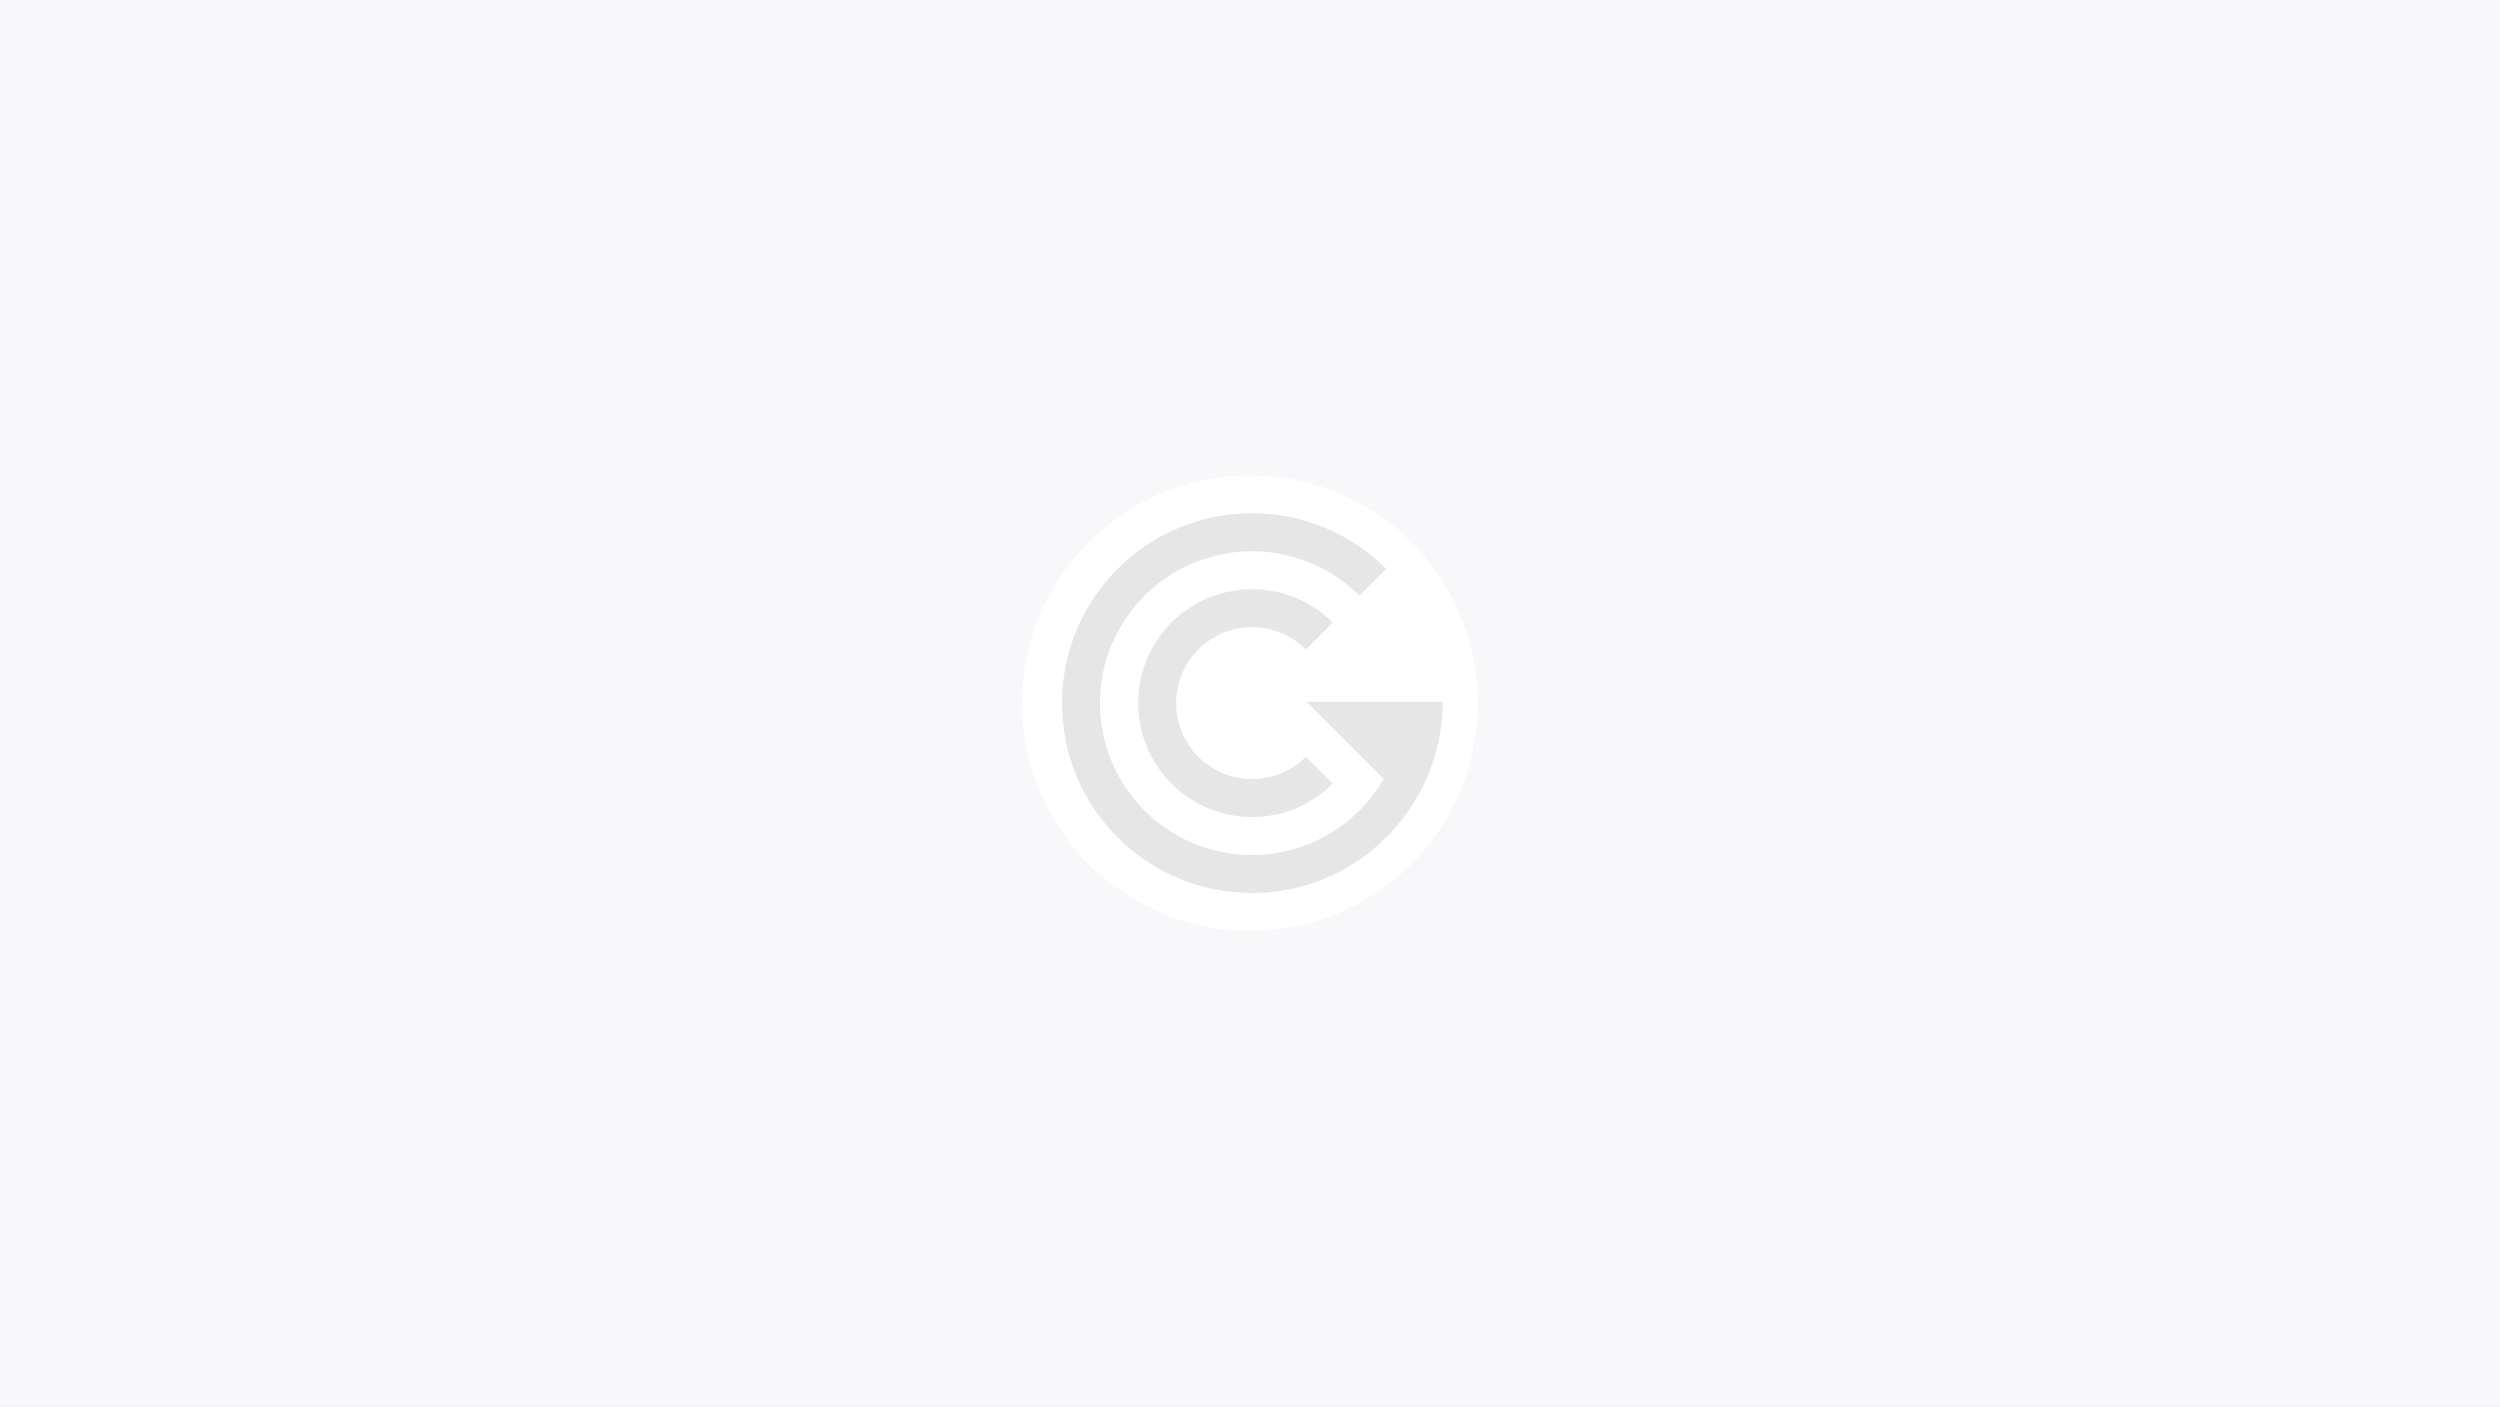
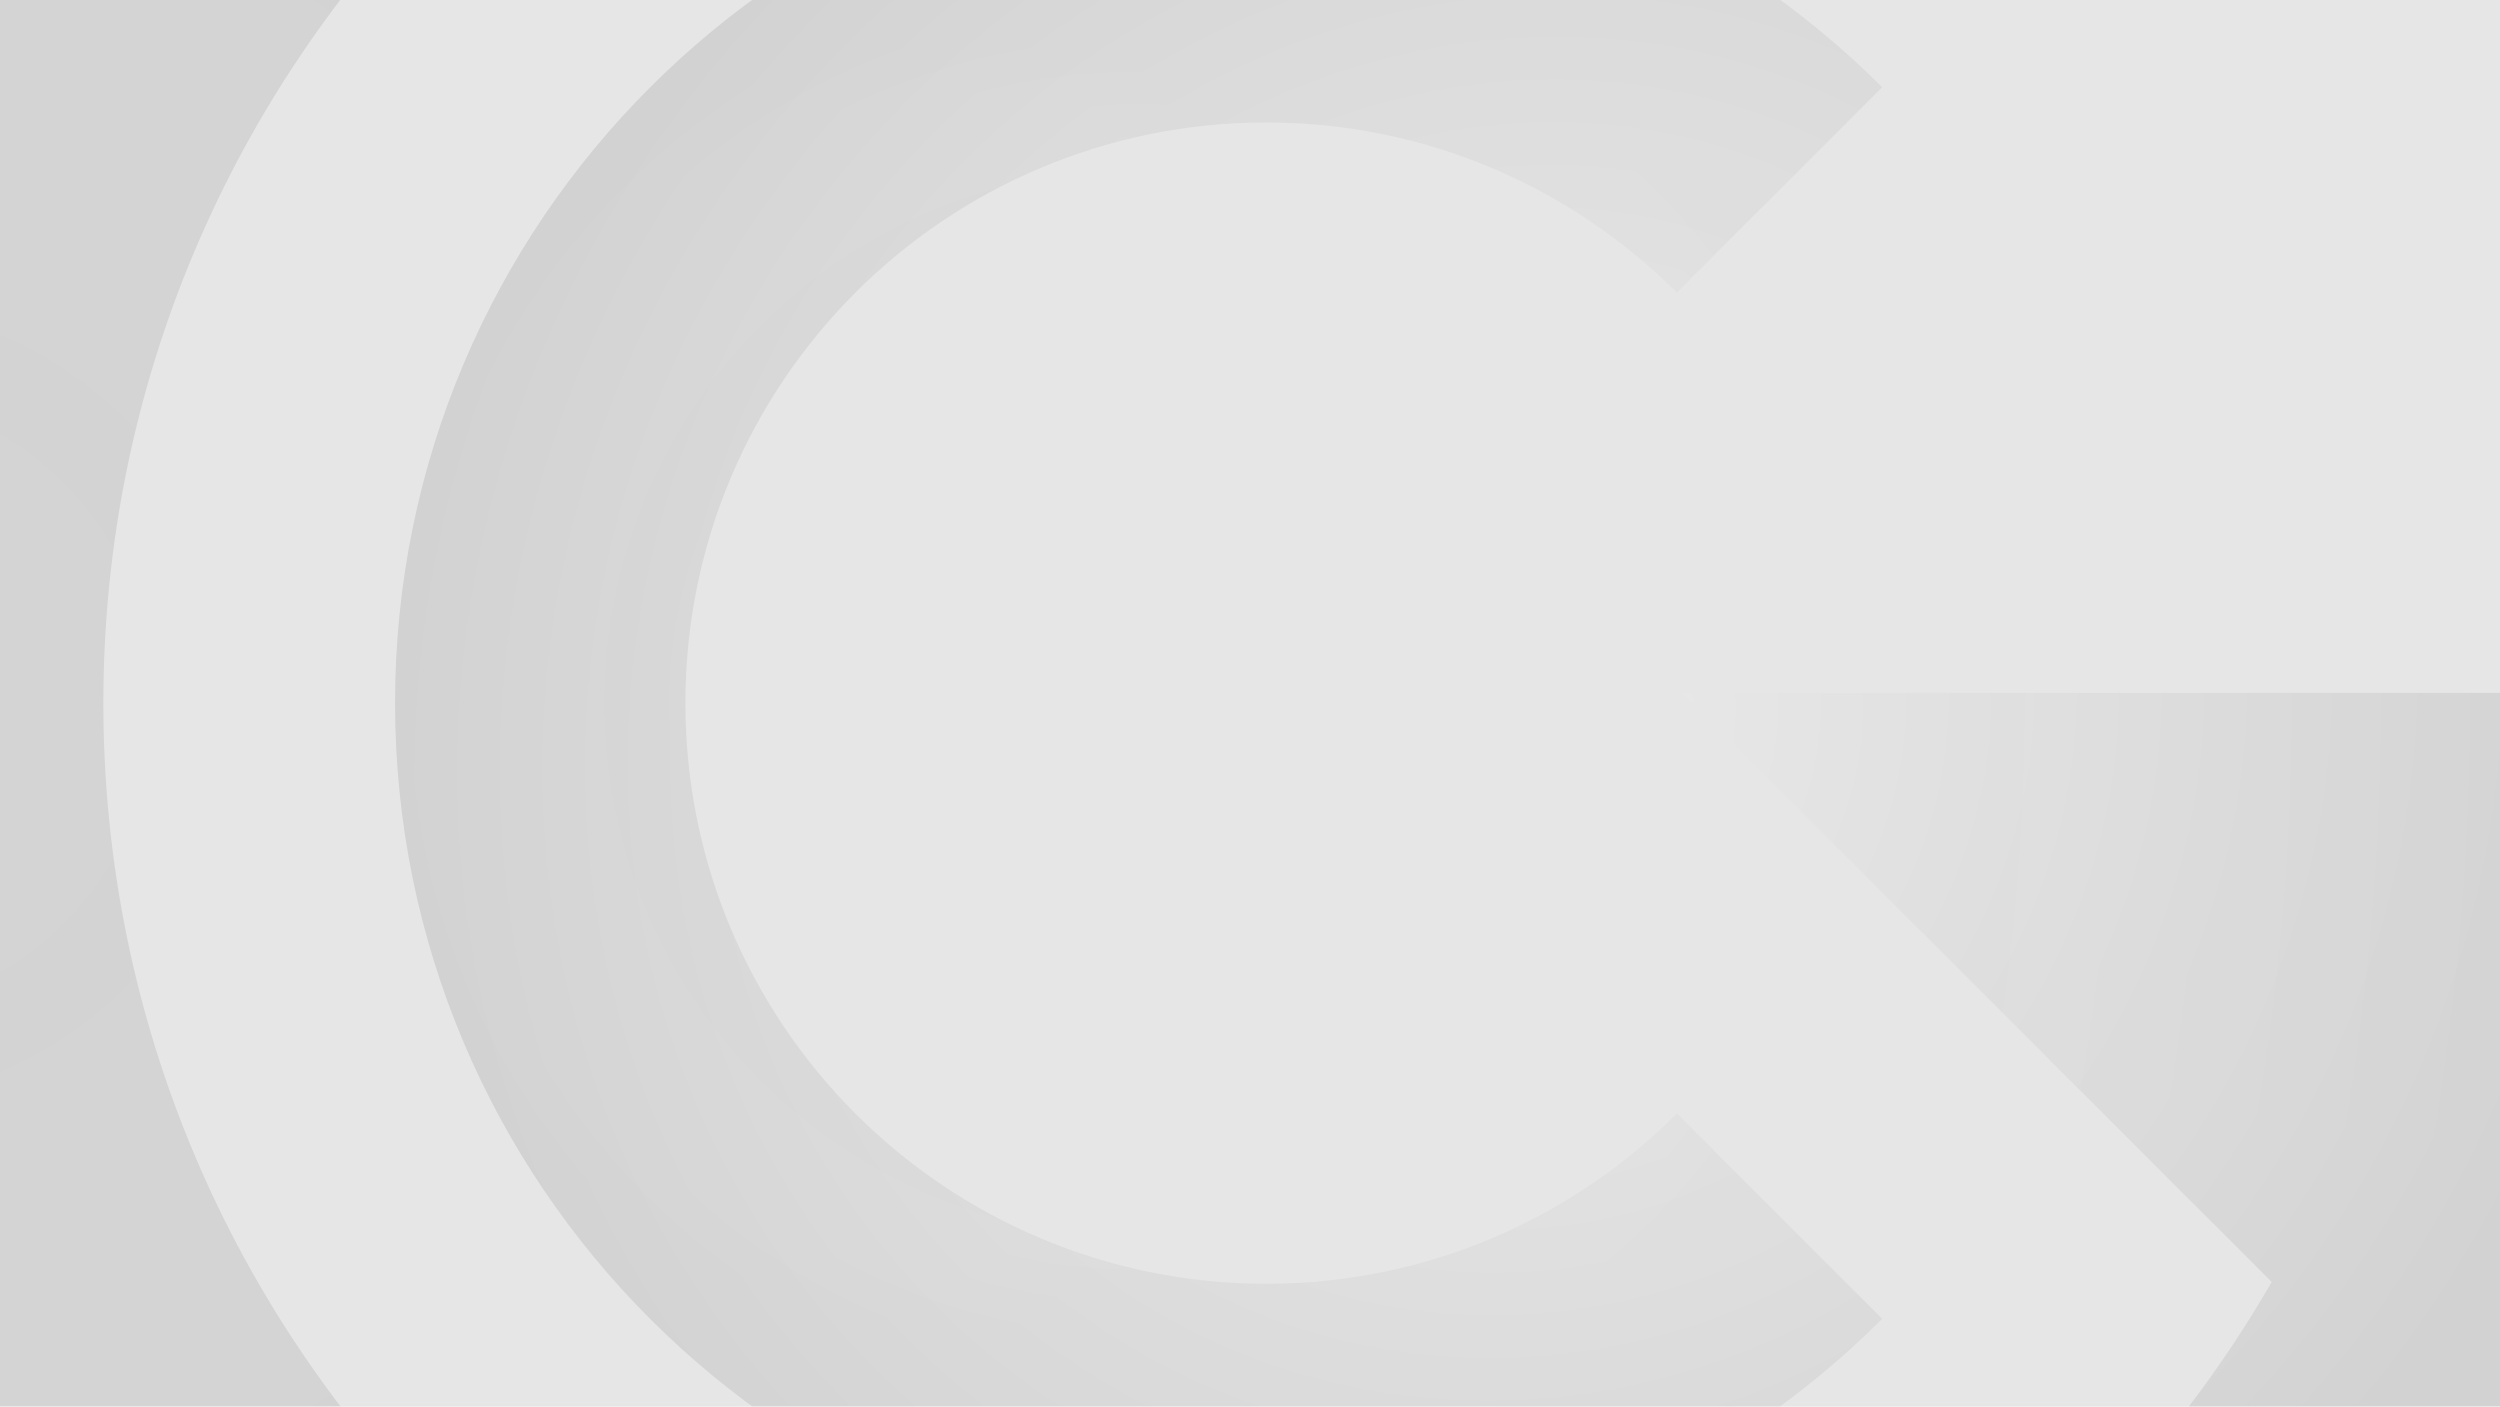
- <svg xmlns="http://www.w3.org/2000/svg" width="100%" height="100%" viewBox="0 0 1920 1080" version="1.1" xml:space="preserve" style="fill-rule:evenodd;clip-rule:evenodd;stroke-linejoin:round;stroke-miterlimit:2;">
-   <rect x="0" y="0" width="1920" height="1080" style="fill:#f8f7fa;" />
-   <g id="Logo_Only">
-     <circle id="Background" cx="960" cy="540" r="175" style="fill:#fff;" />
-     <g id="Logo-3">
-       <path id="C" d="M961.626,598.33c-32.216,-0 -58.341,-26.115 -58.341,-58.33c0,-32.216 26.115,-58.33 58.341,-58.33c16.112,0 30.692,6.534 41.25,17.08l20.63,-20.62c-15.836,-15.834 -37.711,-25.63 -61.88,-25.63c-48.329,0 -87.51,39.172 -87.51,87.5c-0,48.329 39.181,87.5 87.51,87.5c24.169,0 46.044,-9.805 61.88,-25.651l-20.62,-20.62c-10.557,10.567 -25.137,17.101 -41.25,17.101l-0.01,-0Z" style="fill:#e6e6e6;fill-rule:nonzero;" />
-       <path id="G" d="M1108.01,538.971l-104.549,0l59.184,59.173c-20.146,34.974 -57.908,58.516 -101.164,58.516c-64.432,0 -116.67,-52.229 -116.67,-116.671c-0,-64.441 52.228,-116.659 116.669,-116.659c32.216,0 61.386,13.057 82.5,34.171l20.62,-20.62c-26.392,-26.392 -62.847,-42.711 -103.119,-42.711c-80.545,0 -145.84,65.286 -145.84,145.83c-0,80.545 65.295,145.83 145.83,145.83c51.281,0 96.369,-26.474 122.37,-66.489l0.01,-0c15.259,-23.038 24.149,-50.665 24.149,-80.38l0.01,0.01Z" style="fill:#e6e6e6;fill-rule:nonzero;" />
-     </g>
-   </g>
+ <svg xmlns="http://www.w3.org/2000/svg" xmlns:xlink="http://www.w3.org/1999/xlink" width="100%" height="100%" viewBox="0 0 1920 1080" version="1.1" xml:space="preserve" style="fill-rule:evenodd;clip-rule:evenodd;stroke-linejoin:round;stroke-miterlimit:2;" id="svg6">
+   <rect style="fill-rule:evenodd;clip-rule:evenodd;stroke-linejoin:round;stroke-miterlimit:2;fill:#e6e6e6;fill-opacity:1" id="rect9" width="1920" height="1080" x="0" y="0" />
+   <rect x="0" y="0" width="1920" height="1080" style="fill:url(#radialGradient10);fill-rule:evenodd" id="rect1" mask="url(#mask6)" />
+   <defs id="defs6">
+     <linearGradient id="_Linear1" x1="0" y1="0" x2="1" y2="0" gradientUnits="userSpaceOnUse" gradientTransform="matrix(960,0,0,540,960,540)">
+       <stop offset="0.132" style="stop-color:#e7e7e7;stop-opacity:1;" id="stop2" />
+       <stop offset="1" style="stop-color:#d0d0d0;stop-opacity:1;" id="stop1" />
+     </linearGradient>
+     <radialGradient id="_Radial2" cx="0" cy="0" r="1" gradientUnits="userSpaceOnUse" gradientTransform="matrix(74.695,0,0,74.695,948.811,540)">
+       <stop offset="0" style="stop-color:rgb(213,213,213);stop-opacity:1" id="stop3" />
+       <stop offset="1" style="stop-color:rgb(236,236,236);stop-opacity:1" id="stop4" />
+     </radialGradient>
+     <radialGradient id="_Radial3" cx="0" cy="0" r="1" gradientUnits="userSpaceOnUse" gradientTransform="matrix(292.369,0,0,291.66,815.641,540)">
+       <stop offset="0" style="stop-color:rgb(205,205,205);stop-opacity:1" id="stop5" />
+       <stop offset="1" style="stop-color:rgb(237,237,237);stop-opacity:1" id="stop6" />
+     </radialGradient>
+     <mask maskUnits="userSpaceOnUse" id="mask6">
+       <g id="g8" transform="matrix(7.64502,0,0,7.64502,-6379.22,-3588.31)">
+         <g id="g7">
+           <path id="path6" d="m 961.626,598.33 c -32.216,0 -58.341,-26.115 -58.341,-58.33 0,-32.216 26.115,-58.33 58.341,-58.33 16.112,0 30.692,6.534 41.254,17.08 l 20.63,-20.62 c -15.84,-15.834 -37.715,-25.63 -61.884,-25.63 -48.329,0 -87.51,39.172 -87.51,87.5 0,48.329 39.181,87.5 87.51,87.5 24.169,0 46.044,-9.805 61.884,-25.651 l -20.62,-20.62 c -10.561,10.567 -25.141,17.101 -41.254,17.101 z" style="fill:url(#radialGradient8);fill-rule:nonzero" />
+           <path id="path7" d="m 1108.01,538.971 h -104.55 l 59.18,59.173 c -20.14,34.974 -57.9,58.516 -101.159,58.516 -64.432,0 -116.67,-52.229 -116.67,-116.671 0,-64.441 52.228,-116.659 116.669,-116.659 32.216,0 61.39,13.057 82.5,34.171 l 20.62,-20.62 c -26.39,-26.392 -62.85,-42.711 -103.119,-42.711 -80.545,0 -145.84,65.286 -145.84,145.83 0,80.545 65.295,145.83 145.83,145.83 51.279,0 96.369,-26.474 122.369,-66.489 h 0.01 c 15.26,-23.038 24.15,-50.665 24.15,-80.38 z" style="fill:url(#radialGradient9);fill-rule:nonzero" />
+         </g>
+       </g>
+     </mask>
+     <radialGradient xlink:href="#_Radial2" id="radialGradient8" gradientUnits="userSpaceOnUse" gradientTransform="matrix(74.695,0,0,74.695,948.811,540)" cx="0" cy="0" r="1" />
+     <radialGradient xlink:href="#_Radial3" id="radialGradient9" gradientUnits="userSpaceOnUse" gradientTransform="matrix(292.369,0,0,291.66,815.641,540)" cx="0" cy="0" r="1" />
+     <radialGradient xlink:href="#_Linear1" id="radialGradient10" cx="1136.837" cy="275.055" fx="1136.837" fy="275.055" r="960" gradientTransform="matrix(0.6223867,0.6227276,-0.655001,0.6546424,641.9545,-336.0396)" gradientUnits="userSpaceOnUse" spreadMethod="pad" />
+   </defs>
</svg>
